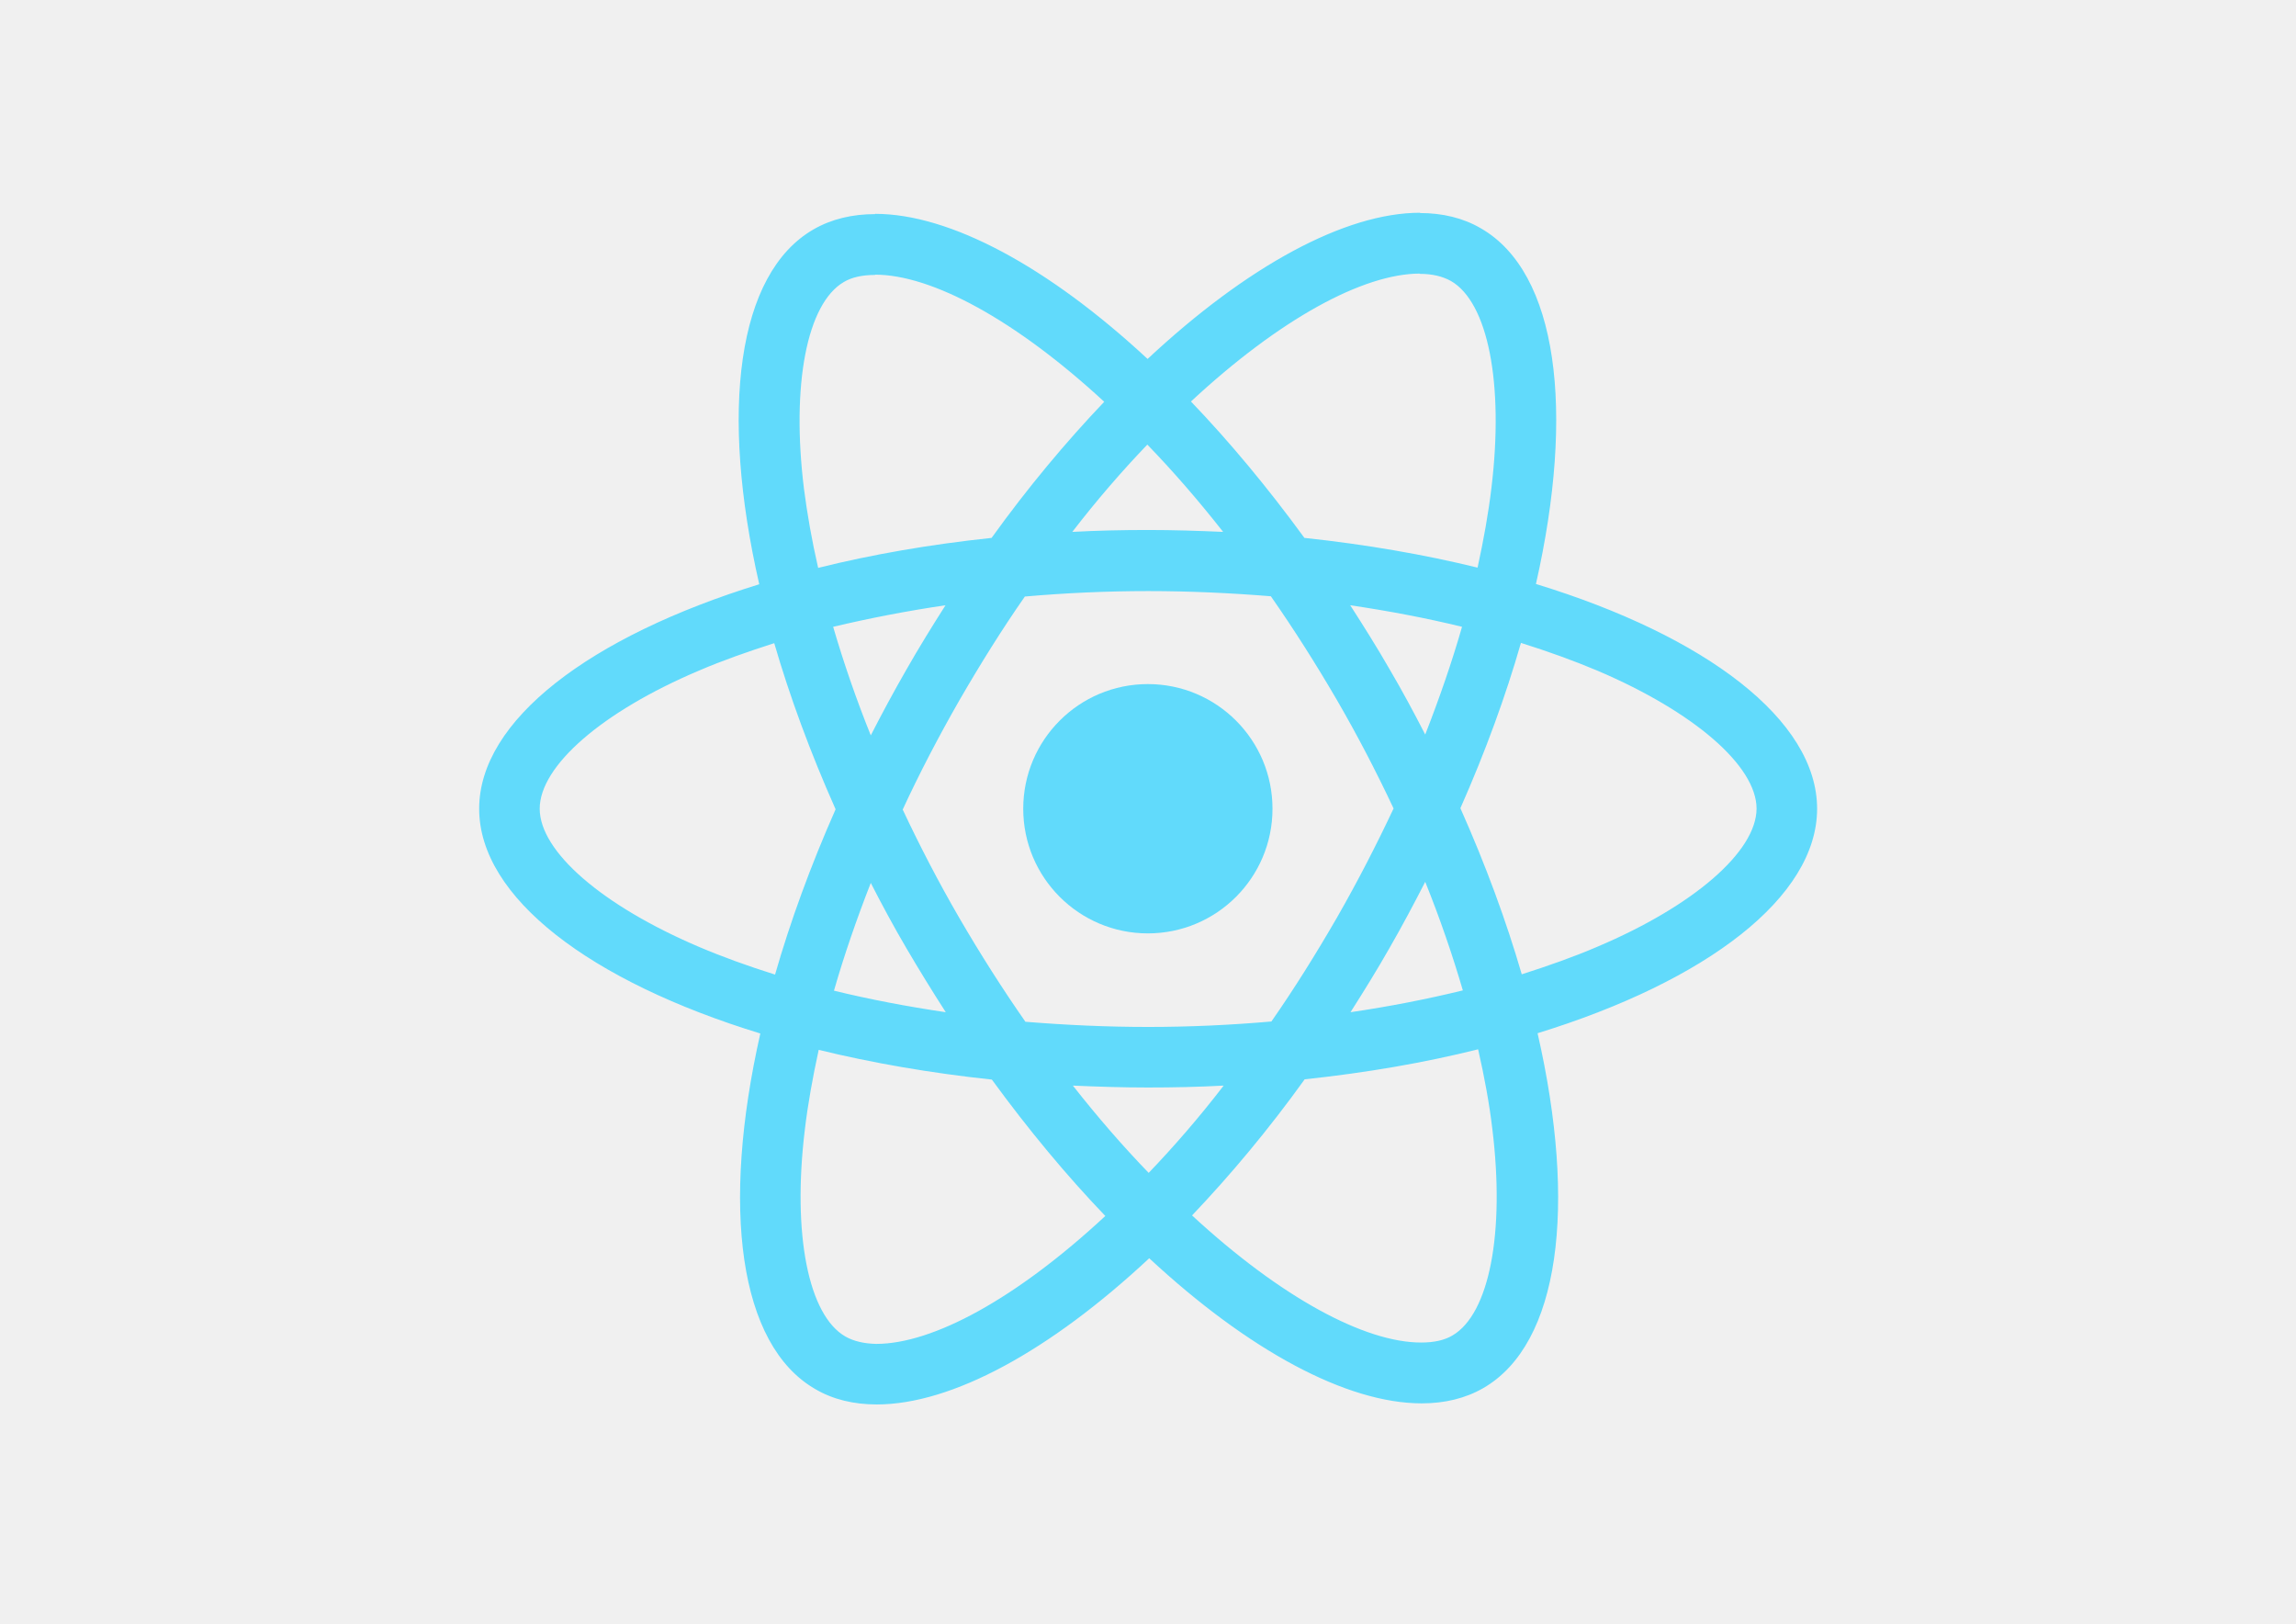
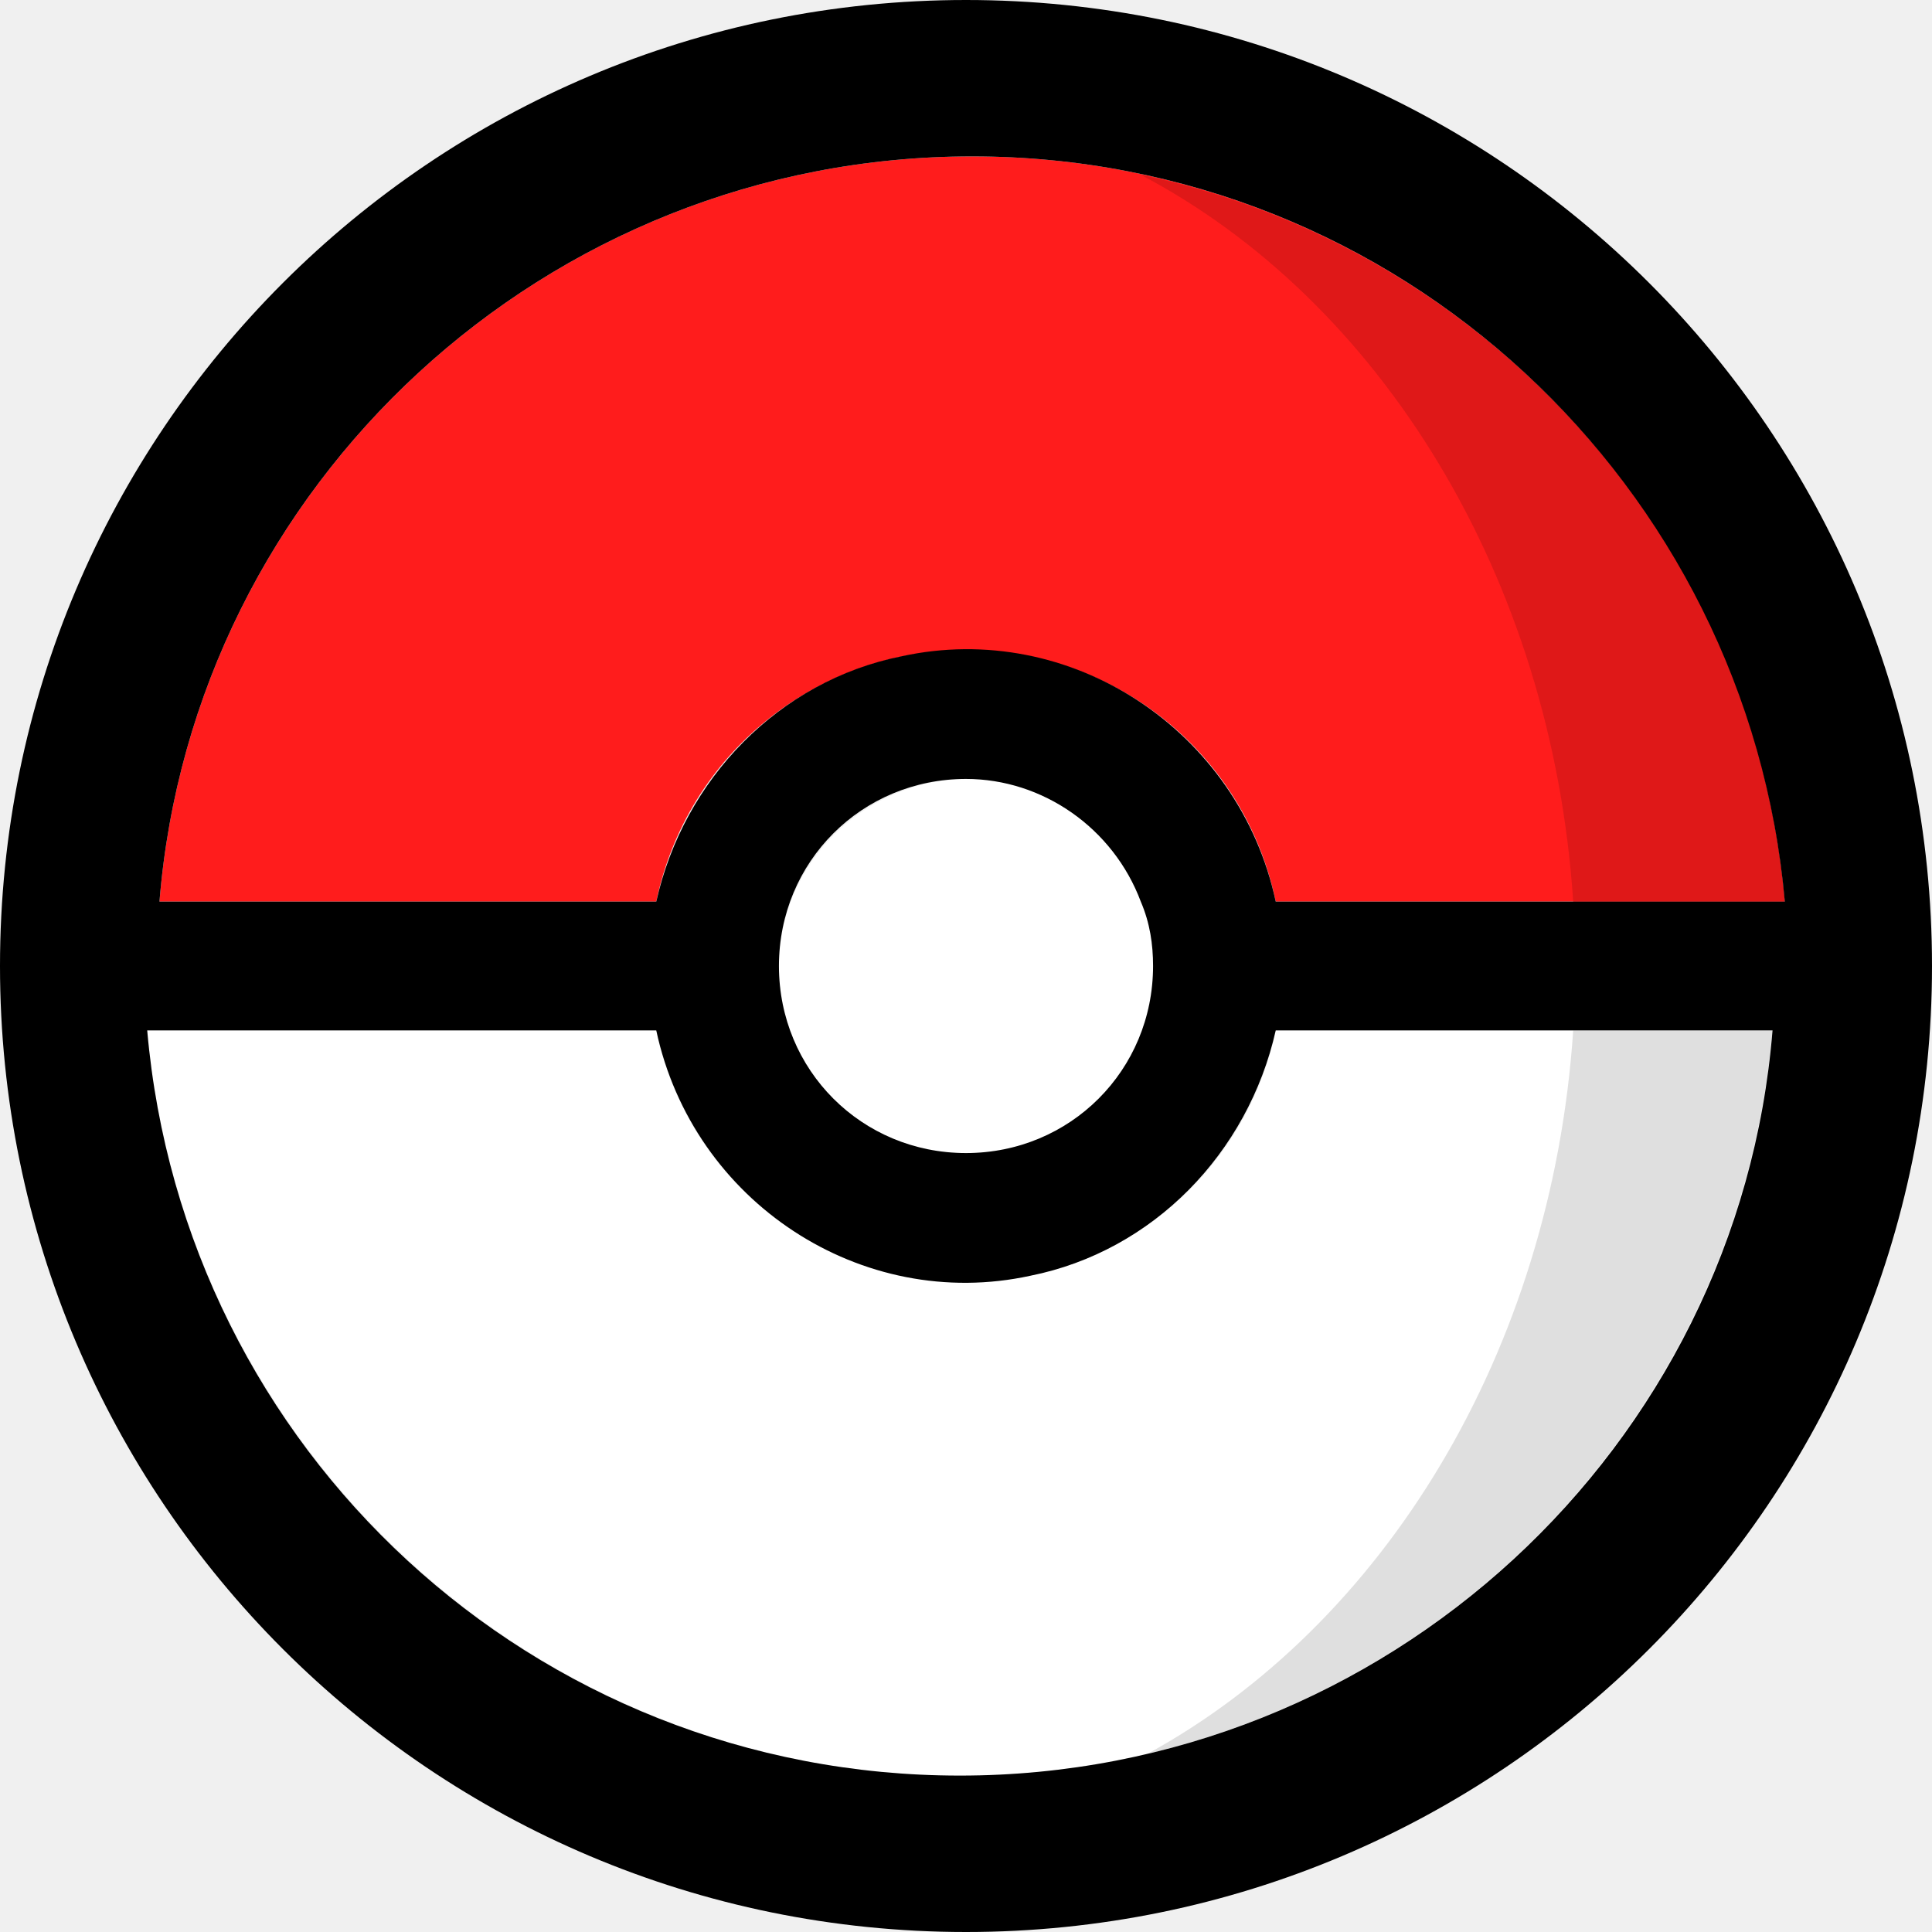
- <svg xmlns="http://www.w3.org/2000/svg" viewBox="0 0 841.9 595.3">
-   <g fill="#61DAFB">
-     <path d="M666.3 296.5c0-32.5-40.7-63.3-103.1-82.4 14.4-63.6 8-114.2-20.2-130.4-6.5-3.8-14.1-5.6-22.4-5.6v22.3c4.6 0 8.3.9 11.4 2.6 13.6 7.8 19.5 37.5 14.9 75.7-1.1 9.4-2.9 19.3-5.1 29.4-19.6-4.8-41-8.5-63.5-10.9-13.5-18.5-27.5-35.3-41.6-50 32.6-30.3 63.2-46.9 84-46.9V78c-27.5 0-63.5 19.6-99.9 53.6-36.4-33.8-72.4-53.2-99.9-53.2v22.3c20.7 0 51.4 16.5 84 46.6-14 14.7-28 31.4-41.3 49.9-22.6 2.4-44 6.1-63.6 11-2.3-10-4-19.7-5.2-29-4.7-38.2 1.1-67.9 14.6-75.8 3-1.8 6.9-2.6 11.5-2.6V78.5c-8.4 0-16 1.8-22.6 5.6-28.1 16.2-34.4 66.7-19.9 130.1-62.2 19.2-102.7 49.9-102.7 82.3 0 32.5 40.7 63.3 103.1 82.4-14.4 63.6-8 114.2 20.2 130.4 6.5 3.8 14.1 5.6 22.5 5.6 27.5 0 63.5-19.6 99.9-53.6 36.4 33.8 72.4 53.2 99.9 53.2 8.4 0 16-1.8 22.6-5.6 28.1-16.2 34.4-66.7 19.9-130.1 62-19.1 102.5-49.9 102.5-82.3zm-130.2-66.7c-3.7 12.9-8.3 26.2-13.5 39.5-4.1-8-8.4-16-13.1-24-4.6-8-9.5-15.8-14.4-23.4 14.2 2.1 27.9 4.7 41 7.9zm-45.8 106.5c-7.8 13.5-15.8 26.3-24.1 38.2-14.9 1.3-30 2-45.2 2-15.1 0-30.2-.7-45-1.9-8.3-11.9-16.4-24.6-24.2-38-7.6-13.1-14.5-26.4-20.8-39.8 6.2-13.4 13.2-26.8 20.7-39.9 7.8-13.5 15.8-26.3 24.1-38.2 14.9-1.3 30-2 45.2-2 15.1 0 30.2.7 45 1.9 8.3 11.9 16.4 24.6 24.2 38 7.6 13.1 14.5 26.4 20.8 39.8-6.3 13.4-13.2 26.8-20.7 39.9zm32.3-13c5.4 13.4 10 26.8 13.8 39.8-13.1 3.2-26.9 5.9-41.2 8 4.9-7.7 9.8-15.6 14.4-23.7 4.6-8 8.9-16.1 13-24.1zM421.2 430c-9.3-9.6-18.6-20.3-27.8-32 9 .4 18.2.7 27.5.7 9.4 0 18.7-.2 27.8-.7-9 11.7-18.3 22.4-27.5 32zm-74.4-58.9c-14.2-2.1-27.9-4.7-41-7.9 3.7-12.9 8.3-26.2 13.5-39.5 4.1 8 8.4 16 13.1 24 4.7 8 9.5 15.8 14.4 23.4zM420.7 163c9.3 9.6 18.6 20.3 27.8 32-9-.4-18.2-.7-27.5-.7-9.4 0-18.7.2-27.8.7 9-11.7 18.3-22.4 27.5-32zm-74 58.9c-4.9 7.7-9.8 15.6-14.4 23.7-4.6 8-8.9 16-13 24-5.4-13.4-10-26.8-13.8-39.8 13.1-3.1 26.9-5.8 41.2-7.9zm-90.5 125.2c-35.4-15.1-58.3-34.9-58.3-50.6 0-15.7 22.9-35.6 58.3-50.6 8.6-3.7 18-7 27.7-10.1 5.7 19.6 13.2 40 22.5 60.9-9.2 20.8-16.6 41.1-22.2 60.6-9.9-3.1-19.3-6.5-28-10.2zM310 490c-13.6-7.8-19.5-37.5-14.9-75.7 1.1-9.4 2.9-19.3 5.1-29.4 19.6 4.8 41 8.5 63.5 10.9 13.5 18.5 27.5 35.3 41.6 50-32.6 30.3-63.2 46.9-84 46.9-4.5-.1-8.3-1-11.3-2.7zm237.2-76.2c4.7 38.2-1.1 67.9-14.6 75.8-3 1.8-6.9 2.6-11.5 2.6-20.7 0-51.4-16.5-84-46.6 14-14.7 28-31.4 41.3-49.9 22.6-2.4 44-6.1 63.6-11 2.3 10.1 4.1 19.8 5.2 29.1zm38.5-66.7c-8.6 3.7-18 7-27.7 10.1-5.7-19.6-13.2-40-22.5-60.9 9.2-20.8 16.6-41.1 22.2-60.6 9.9 3.1 19.3 6.5 28.1 10.2 35.4 15.1 58.3 34.9 58.3 50.6-.1 15.7-23 35.6-58.4 50.6zM320.8 78.4z" />
-     <circle cx="420.9" cy="296.5" r="45.7" />
-     <path d="M520.5 78.1z" />
+ <svg xmlns="http://www.w3.org/2000/svg" version="1.1" id="Layer_1" x="0px" y="0px" viewBox="0 0 63 63" style="enable-background:new 0 0 63 63;" xml:space="preserve">
+   <style type="text/css">
+ 	.st0{fill:#FFFFFF;}
+ 	.st1{fill:#DFDFDF;}
+ 	.st2{fill:#FF1C1C;}
+ 	.st3{fill:#DF1818;}
+ </style>
+   <g id="Layer_2_1_">
+     <g id="Pokéball">
+       <g id="Pokéball-2">
+         <g id="Colours">
+           <path id="Down" class="st0" d="M31.5,41.8c-4.9,0-9.1-3.4-10.1-8.2H4.8C6,47.2,17.4,57.9,31.3,57.9s25.3-10.7,26.5-24.3H41.6      C40.6,38.4,36.4,41.8,31.5,41.8z" />
+           <path id="Shadow_Down" class="st1" d="M37.4,57.2c11-2.6,19.4-12,20.4-23.6h-6.5C50.6,44.1,45.1,53,37.4,57.2z" />
+           <path id="Center" class="st0" d="M37.6,31.5L37.6,31.5c0-0.7-0.1-1.4-0.4-2.1c-1.2-3.2-4.7-4.8-7.8-3.6c-2.4,0.9-4,3.2-4,5.7h0      c0,3.4,2.7,6.1,6.1,6.1C34.9,37.6,37.6,34.9,37.6,31.5z" />
+           <path id="Up" class="st2" d="M31.5,21.2c4.9,0,9.1,3.4,10.1,8.2h16.6C57,15.8,45.6,5.1,31.7,5.1S6.3,15.8,5.2,29.4h16.2      C22.4,24.6,26.6,21.2,31.5,21.2z" />
+           <path id="Shadow_Up" class="st3" d="M51.3,29.4h6.9c-1-11.8-9.7-21.3-21-23.7C45,9.8,50.6,18.8,51.3,29.4z" />
+         </g>
+         <path id="Line" d="M31.7,5.1c13.9,0,25.3,10.7,26.5,24.3H41.6c-1.2-5.6-6.7-9.2-12.2-8c-4,0.8-7.1,4-8,8H5.2     C6.3,15.8,17.8,5.1,31.7,5.1z M37.2,29.4c0.3,0.7,0.4,1.4,0.4,2.1h0c0,3.4-2.7,6.1-6.1,6.1c-3.4,0-6.1-2.7-6.1-6.1l0,0h0     c0-3.4,2.7-6.1,6.1-6.1C34,25.4,36.3,27,37.2,29.4z M31.3,57.9C17.4,57.9,6,47.3,4.8,33.6h16.6c1.2,5.6,6.7,9.2,12.2,8     c4-0.8,7.1-4,8-8h16.2C56.7,47.2,45.2,57.9,31.3,57.9z M31.5,0C14.1,0,0,14.1,0,31.5S14.1,63,31.5,63S63,48.9,63,31.5     S48.9,0,31.5,0z" />
+       </g>
+     </g>
  </g>
</svg>
